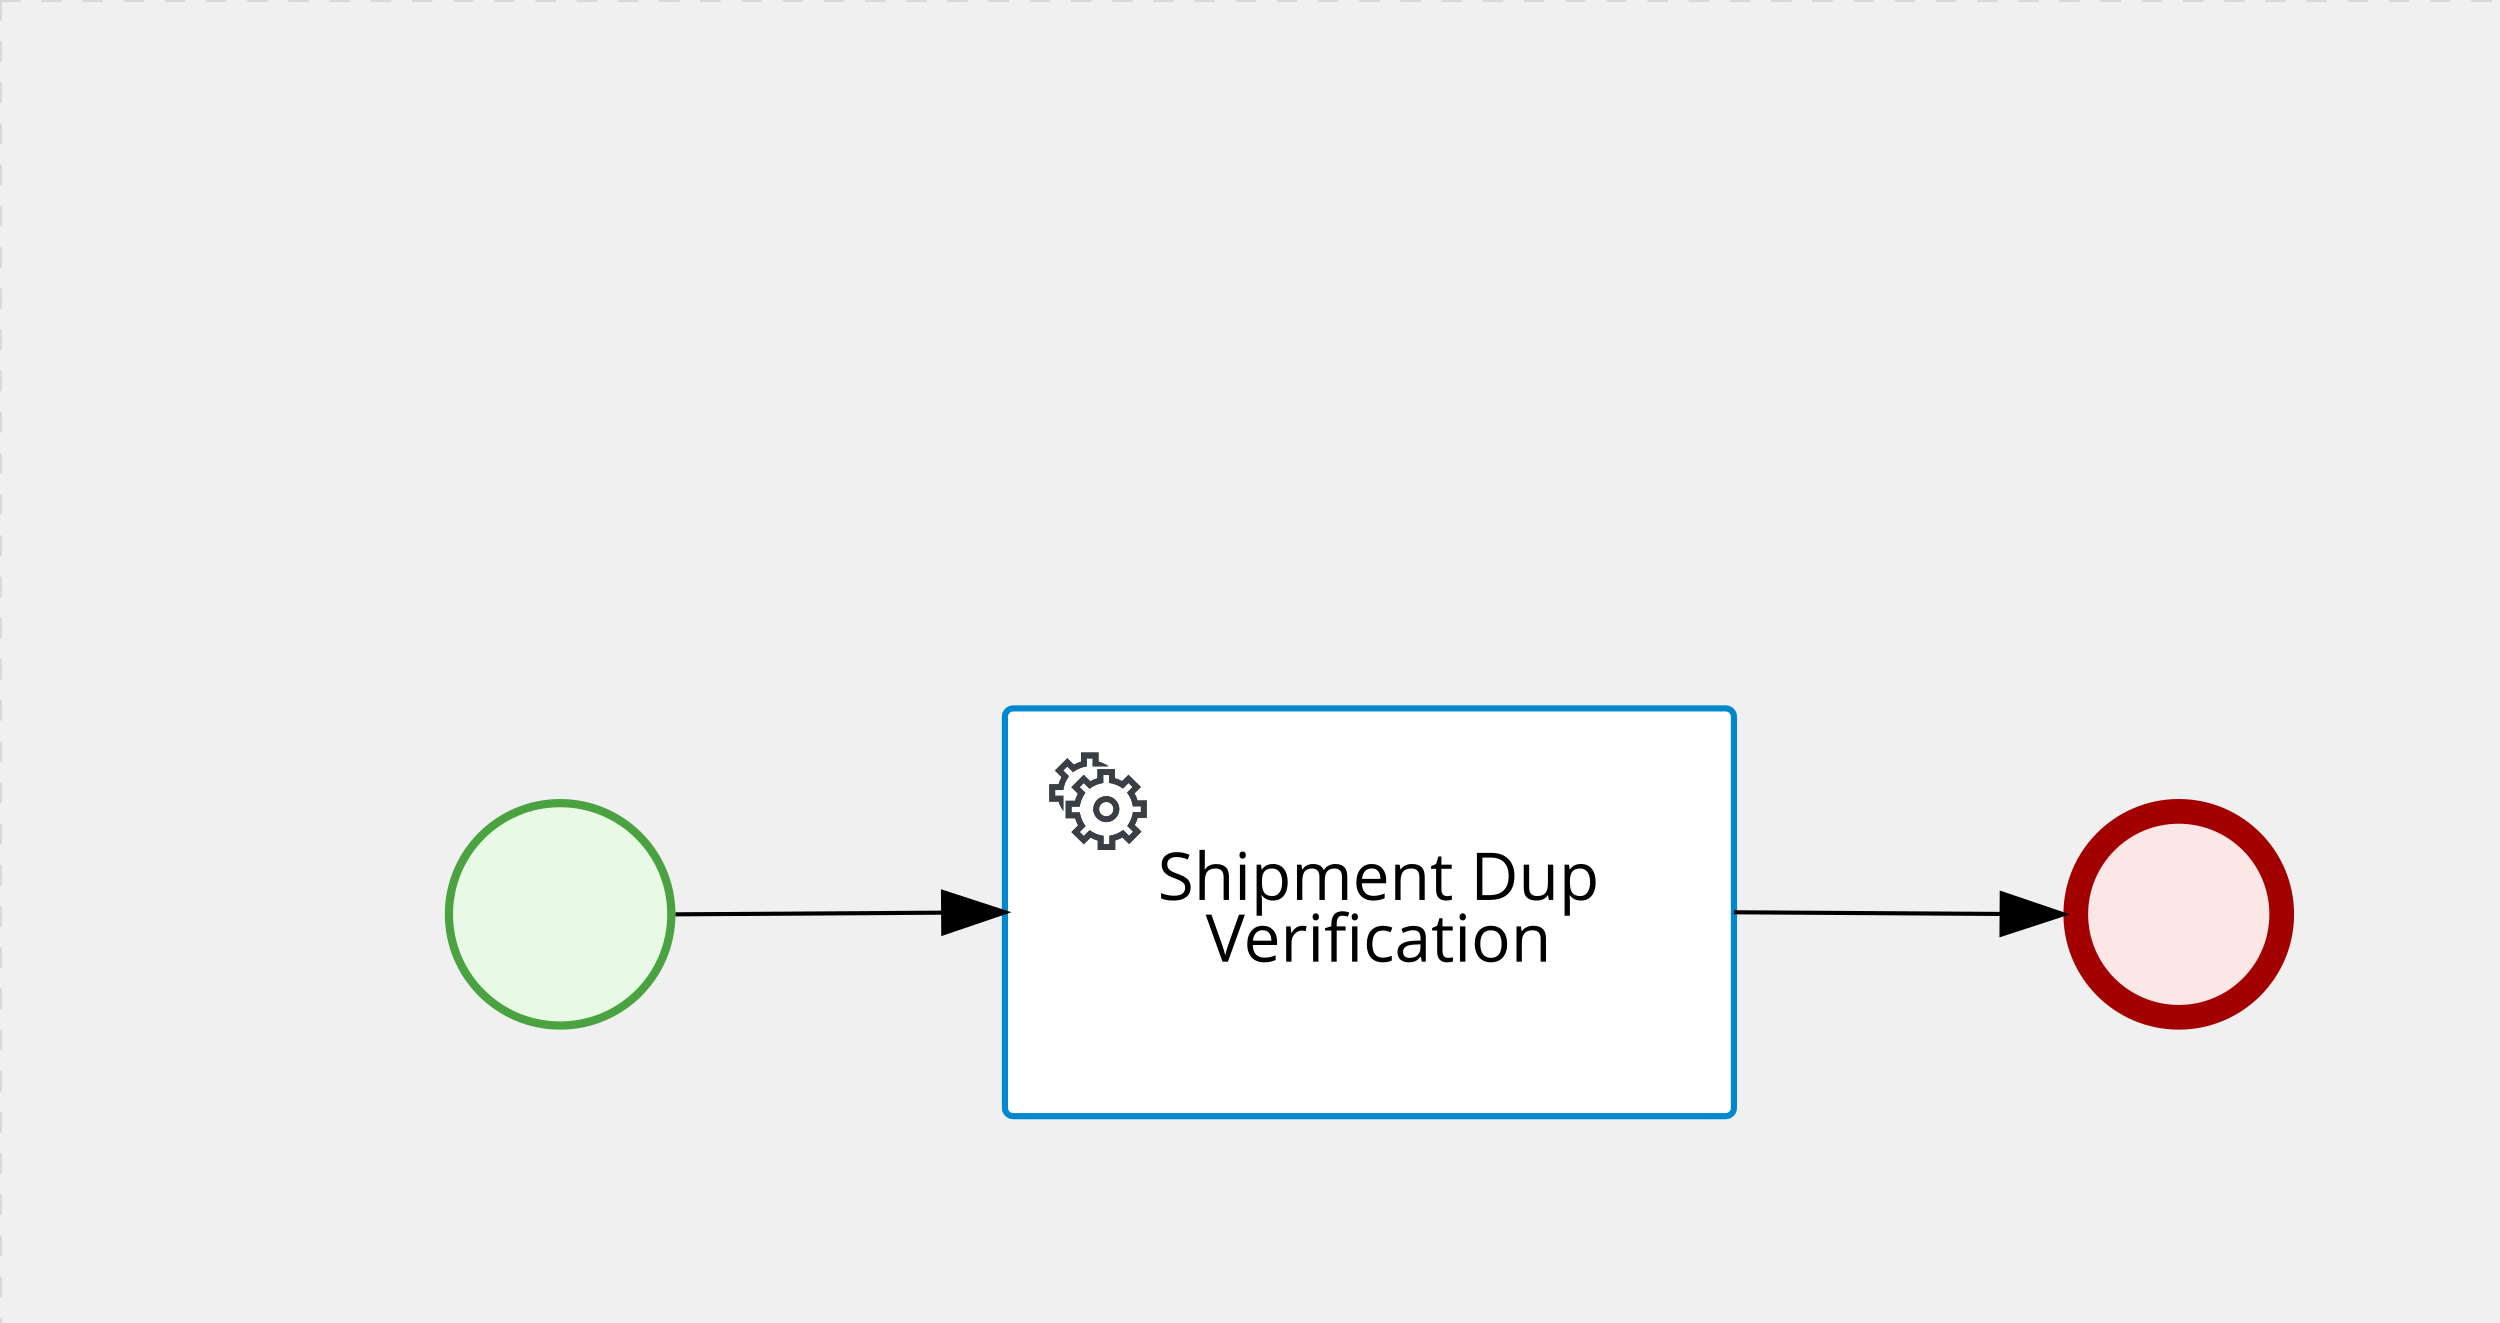
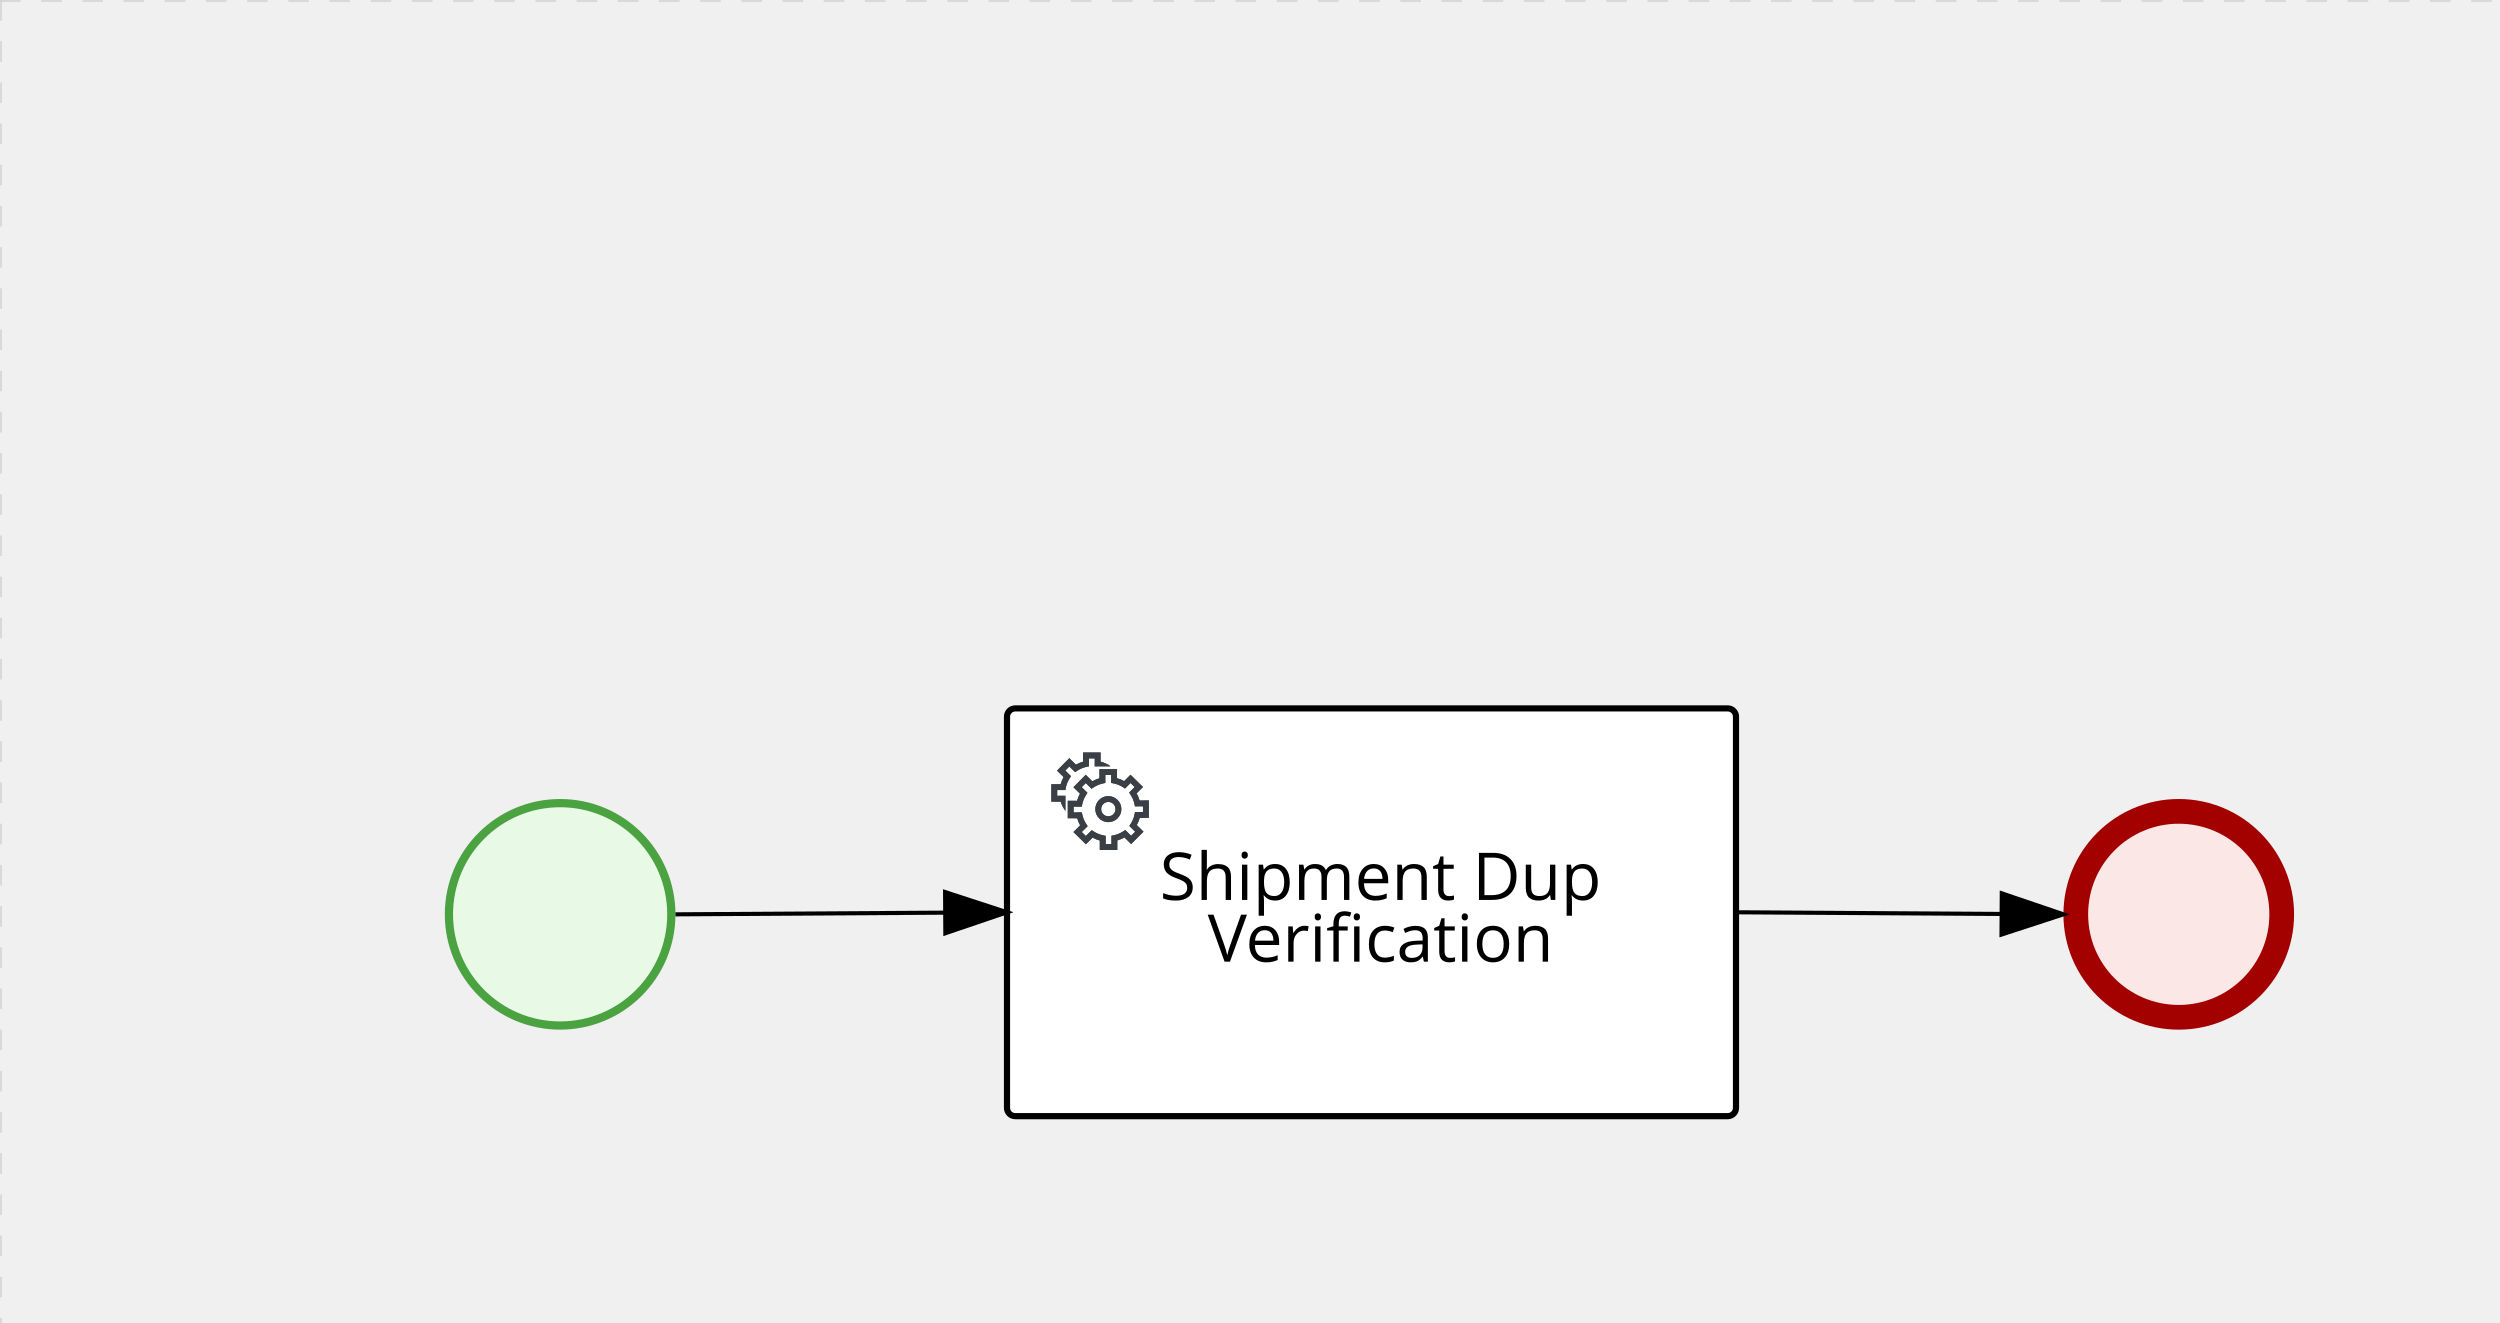
<svg xmlns="http://www.w3.org/2000/svg" version="1.1" width="607" height="321" viewBox="0 0 607 321">
  <defs />
  <g transform="matrix(1,0,0,1,0,0)">
    <g>
      <g>
        <g>
          <path fill="none" stroke="#d3d3d3" paint-order="fill stroke markers" d=" M 0 0 L 1200 0" stroke-miterlimit="10" stroke-opacity="0.8" stroke-dasharray="5" />
        </g>
        <g>
          <path fill="none" stroke="#d3d3d3" paint-order="fill stroke markers" d=" M 0 0 L 0 800" stroke-miterlimit="10" stroke-opacity="0.8" stroke-dasharray="5" />
        </g>
      </g>
      <g id="_914D6155-C729-46DC-8C8D-B719EDF729D2" bpmn2nodeid="_914D6155-C729-46DC-8C8D-B719EDF729D2" transform="matrix(1,0,0,1,108,194)">
        <g>
          <path fill="none" stroke="none" />
        </g>
        <g transform="matrix(0.125,0,0,0.125,0,0)">
          <g transform="matrix(1,0,0,1,0,0)">
            <path fill="#e8fae6" stroke="none" id="_914D6155-C729-46DC-8C8D-B719EDF729D2?shapeType=BACKGROUND" paint-order="stroke fill markers" d=" M 0 0 M 444 224 C 444 263.9 434.2 300.8 414.4 334.5 C 394.7 368.2 368 394.9 334.4 414.5 C 300.8 434.1 263.9 444 224 444 C 184.1 444 147.2 434.2 113.5 414.4 C 79.8 394.7 53.1 368 33.5 334.4 C 13.9 300.8 4 263.9 4 224 C 4 184.1 13.8 147.2 33.6 113.5 C 53.4 79.8 80.1 53.1 113.6 33.5 C 147.1 13.9 184.1 4 224 4 C 263.9 4 300.8 13.8 334.5 33.6 C 368.2 53.4 394.9 80.1 414.5 113.6 C 434.1 147.1 444 184.1 444 224 Z" />
          </g>
          <g>
            <g transform="matrix(1,0,0,1,0,0)">
              <g transform="matrix(1,0,0,1,0,0)">
-                 <path fill="rgb(74,162,65)" stroke="none" id="_914D6155-C729-46DC-8C8D-B719EDF729D2?shapeType=BORDER&amp;renderType=FILL" paint-order="stroke fill markers" d=" M 0 0 M 224 0 C 100.3 0 0 100.3 0 224 C 0 347.7 100.3 448 224 448 C 347.7 448 448 347.7 448 224 C 448 100.3 347.7 0 224 0 Z M 0 0 M 224 432 C 109.1 432 16 338.9 16 224 C 16 109.1 109.1 16 224 16 C 338.9 16 432 109.1 432 224 C 432 338.9 338.9 432 224 432 Z" />
+                 <path fill="#4aa241" stroke="none" id="_914D6155-C729-46DC-8C8D-B719EDF729D2?shapeType=BORDER&amp;renderType=FILL" paint-order="stroke fill markers" d=" M 0 0 M 224 0 C 100.3 0 0 100.3 0 224 C 0 347.7 100.3 448 224 448 C 347.7 448 448 347.7 448 224 C 448 100.3 347.7 0 224 0 Z M 0 0 M 224 432 C 109.1 432 16 338.9 16 224 C 16 109.1 109.1 16 224 16 C 338.9 16 432 109.1 432 224 C 432 338.9 338.9 432 224 432 Z" />
+               </g>
+             </g>
+           </g>
+         </g>
+         <g transform="matrix(1,0,0,1,28,61)" />
+       </g>
+       <g id="_8C11C804-B97B-4F2C-9193-729A429D33EF" bpmn2nodeid="_8C11C804-B97B-4F2C-9193-729A429D33EF" transform="matrix(1,0,0,1,501,194)">
+         <g>
+           <path fill="none" stroke="none" />
+         </g>
+         <g transform="matrix(0.125,0,0,0.125,0,0)">
+           <g transform="matrix(1,0,0,1,0,0)">
+             <path fill="#fce7e7" stroke="none" id="_8C11C804-B97B-4F2C-9193-729A429D33EF?shapeType=BACKGROUND" paint-order="stroke fill markers" d=" M 0 0 M 444 224 C 444 263.9 434.2 300.8 414.4 334.5 C 394.7 368.2 368 394.9 334.4 414.5 C 300.8 434.1 263.9 444 224 444 C 184.1 444 147.2 434.2 113.5 414.4 C 79.8 394.7 53.1 368 33.5 334.4 C 13.9 300.8 4 263.9 4 224 C 4 184.1 13.8 147.2 33.6 113.5 C 53.4 79.8 80.1 53.1 113.6 33.5 C 147.1 13.9 184.1 4 224 4 C 263.9 4 300.8 13.8 334.5 33.6 C 368.2 53.4 394.9 80.1 414.5 113.6 C 434.1 147.1 444 184.1 444 224 Z" />
+           </g>
+           <g>
+             <g transform="matrix(1,0,0,1,0,0)">
+               <g transform="matrix(1,0,0,1,0,0)">
+                 <path fill="rgb(163,0,0)" stroke="none" id="_8C11C804-B97B-4F2C-9193-729A429D33EF?shapeType=BORDER&amp;renderType=FILL" paint-order="stroke fill markers" d=" M 0 0 M 224 0 C 100.3 0 0 100.3 0 224 C 0 347.7 100.3 448 224 448 C 347.7 448 448 347.7 448 224 C 448 100.3 347.7 0 224 0 Z M 0 0 M 224 400 C 126.8 400 48 321.2 48 224 C 48 126.8 126.8 48 224 48 C 321.2 48 400 126.8 400 224 C 400 321.2 321.2 400 224 400 Z" />
              </g>
            </g>
          </g>
        </g>
        <g transform="matrix(1,0,0,1,28,61)" />
      </g>
      <g transform="matrix(1,0,0,1,108,194)" />
-       <g id="_1B7F2DEB-7C04-4661-83AD-8E58244227EA" bpmn2nodeid="_1B7F2DEB-7C04-4661-83AD-8E58244227EA" transform="matrix(1,0,0,1,244,172)">
+       <g transform="matrix(1,0,0,1,501,194)" />
+       <g id="_1B7F2DEB-7C04-4661-83AD-8E58244227EA" bpmn2nodeid="_1B7F2DEB-7C04-4661-83AD-8E58244227EA" transform="matrix(1,0,0,1,244.5,172)">
        <g>
          <path fill="none" stroke="none" />
        </g>
        <g transform="matrix(1,0,0,1,0,0)">
          <path fill="#ffffff" stroke="none" id="_1B7F2DEB-7C04-4661-83AD-8E58244227EA?shapeType=BACKGROUND" paint-order="stroke fill markers" d=" M 2 0 L 175 0 L 175 0 A 2 2 0 0 1 177 2 L 177 97 L 177 97 A 2 2 0 0 1 175 99 L 2 99 L 2 99 A 2 2 0 0 1 0 97 L 0 2 L 0 2 A 2 2 0 0 1 2 0 Z" />
        </g>
        <g transform="matrix(1,0,0,1,0,0)">
-           <path fill="none" stroke="rgb(0,136,206)" id="_1B7F2DEB-7C04-4661-83AD-8E58244227EA?shapeType=BORDER&amp;renderType=STROKE" paint-order="fill stroke markers" d=" M 2 0 L 175 0 L 175 0 A 2 2 0 0 1 177 2 L 177 97 L 177 97 A 2 2 0 0 1 175 99 L 2 99 L 2 99 A 2 2 0 0 1 0 97 L 0 2 L 0 2 A 2 2 0 0 1 2 0 Z" stroke-miterlimit="10" stroke-width="1.5" stroke-dasharray="" />
+           <path fill="none" stroke="rgb(0,0,0)" id="_1B7F2DEB-7C04-4661-83AD-8E58244227EA?shapeType=BORDER&amp;renderType=STROKE" paint-order="fill stroke markers" d=" M 2 0 L 175 0 L 175 0 A 2 2 0 0 1 177 2 L 177 97 L 177 97 A 2 2 0 0 1 175 99 L 2 99 L 2 99 A 2 2 0 0 1 0 97 L 0 2 L 0 2 A 2 2 0 0 1 2 0 Z" stroke-miterlimit="10" stroke-width="1.5" stroke-dasharray="" />
        </g>
        <g>
          <g transform="matrix(0.02,0,0,0.02,1.96,1.96)">
            <g transform="matrix(1,0,0,1,0,0)">
              <path fill="#393f44" stroke="none" id="_1B7F2DEB-7C04-4661-83AD-8E58244227EAundefined" paint-order="stroke fill markers" d=" M 0 0 M 825.746 438.174 C 825.7 475.172 825.756 512.172 825.852 549.17 C 794.298 558.097 765.465 570.554 738.236 585.814 L 658.654 507.189 L 509.848 656.857 L 589.424 735.469 C 574.052 763.02 562.049 792.299 553.672 822.711 L 440.947 822.916 L 440.947 1033.705 L 554.85 1033.295 C 565.266 1074.593 587.934 1111.72 610.512 1144.918 L 610.512 963.094 L 510.947 963.451 L 510.947 892.789 L 610.016 892.609 L 615.576 864.438 C 623.686 823.353 639.746 784.188 662.82 749.145 L 678.605 725.172 L 609.002 656.41 L 659.096 606.025 L 728.826 674.918 L 752.557 659.082 C 788.821 635.156 828.485 619.119 868.037 610.766 L 895.996 604.961 L 895.746 508.176 L 967.713 508.176 L 967.156 604.457 L 995.584 604.457 L 1155.99 604.457 C 1138.277 583.313 1064.87 555.799 1037.482 548.133 L 1038.117 438.176 C 959.717 438.174 898.252 438.18 825.746 438.174 Z M 0 0 M 1024.904 639.832 L 1025.191 750.824 C 993.637 759.751 964.804 772.207 937.574 787.469 L 857.99 708.844 L 709.184 858.512 L 788.762 937.123 C 773.389 964.676 761.385 993.954 753.008 1024.367 L 640.285 1024.57 L 640.285 1235.359 L 754.186 1234.951 C 763.151 1266.208 775.58 1294.751 790.811 1321.697 L 709.316 1402.873 L 859.781 1550.752 L 940.982 1469.928 C 968.797 1485.372 998.363 1497.364 1029.016 1505.709 L 1029.069 1620.422 C 1101.46 1621.056 1178.536 1620.729 1240.405 1620.723 L 1240.405 1504.652 C 1271.982 1495.748 1300.906 1483.201 1328.141 1467.947 L 1409.276 1547.943 L 1558.18 1398.463 L 1476.875 1318.34 C 1492.282 1290.714 1504.288 1261.386 1512.674 1230.941 L 1623.053 1230.26 L 1623.053 1019.674 L 1511.436 1020.354 C 1502.463 989.067 1490.214 960.717 1474.781 933.592 L 1551.903 856.273 L 1401.522 708.143 L 1324.5 785.428 C 1296.8 770.109 1267.354 758.145 1236.821 749.789 L 1237.453 639.832 L 1024.905 639.832 Z M 0 0 M 1095.084 709.832 L 1167.051 709.832 L 1166.496 806.115 L 1194.922 811.693 C 1236.194 819.792 1275.752 835.833 1310.937 858.766 L 1334.762 874.295 L 1401.978 806.85 L 1452.596 856.711 L 1385.285 924.193 L 1401.48 948.1 C 1425.245 983.972 1441.009 1022.75 1449.908 1062.68 L 1455.764 1090.691 L 1553.045 1090.1 L 1553.045 1160.689 L 1456.307 1161.285 L 1450.75 1189.297 C 1442.59 1230.428 1426.565 1269.591 1403.451 1304.695 L 1387.648 1328.701 L 1458.906 1398.924 L 1408.82 1449.203 L 1337.555 1378.938 L 1313.865 1394.676 C 1277.59 1418.382 1238.241 1434.799 1198.541 1442.887 L 1170.396 1448.508 L 1170.396 1550.723 C 1151.155 1550.77 1130.166 1550.74 1099.027 1550.696 L 1098.982 1449.247 L 1070.711 1443.725 C 1029.381 1435.654 989.888 1419.688 954.764 1396.659 L 931.01 1381.084 L 859.469 1452.295 L 808.844 1402.538 L 880.484 1331.176 L 864.137 1307.172 C 840.35 1271.378 824.614 1232.56 815.699 1192.676 L 809.85 1164.75 L 710.285 1165.106 L 710.285 1094.446 L 809.353 1094.264 L 814.914 1066.096 C 823.024 1025.011 839.084 985.844 862.158 950.801 L 877.943 926.827 L 808.338 858.065 L 858.432 807.68 L 928.164 876.573 L 951.894 860.739 C 988.204 836.969 1026.735 821.197 1067.375 812.424 L 1095.336 806.62 L 1095.084 709.832 Z M 0 0 M 1132.25 967.035 C 1045.603 967.035 974.611 1038.029 974.611 1124.676 C 974.611 1211.323 1045.603 1282.312 1132.25 1282.312 C 1218.897 1282.312 1289.889 1211.323 1289.889 1124.676 C 1289.889 1038.029 1218.897 967.035 1132.25 967.035 Z M 0 0 M 1132.25 1037.035 C 1181.066 1037.035 1219.889 1075.86 1219.889 1124.676 C 1219.889 1173.492 1181.066 1212.312 1132.25 1212.312 C 1083.434 1212.312 1044.613 1173.492 1044.613 1124.676 C 1044.613 1075.86 1083.434 1037.035 1132.25 1037.035 Z" />
            </g>
            <g transform="matrix(1,0,0,1,0,0)">
              <path fill="none" stroke="black" id="_1B7F2DEB-7C04-4661-83AD-8E58244227EAundefined" paint-order="fill stroke markers" d=" M 0 0 M 825.746 438.174 C 825.7 475.172 825.756 512.172 825.852 549.17 C 794.298 558.097 765.465 570.554 738.236 585.814 L 658.654 507.189 L 509.848 656.857 L 589.424 735.469 C 574.052 763.02 562.049 792.299 553.672 822.711 L 440.947 822.916 L 440.947 1033.705 L 554.85 1033.295 C 565.266 1074.593 587.934 1111.72 610.512 1144.918 L 610.512 963.094 L 510.947 963.451 L 510.947 892.789 L 610.016 892.609 L 615.576 864.438 C 623.686 823.353 639.746 784.188 662.82 749.145 L 678.605 725.172 L 609.002 656.41 L 659.096 606.025 L 728.826 674.918 L 752.557 659.082 C 788.821 635.156 828.485 619.119 868.037 610.766 L 895.996 604.961 L 895.746 508.176 L 967.713 508.176 L 967.156 604.457 L 995.584 604.457 L 1155.99 604.457 C 1138.277 583.313 1064.87 555.799 1037.482 548.133 L 1038.117 438.176 C 959.717 438.174 898.252 438.18 825.746 438.174 Z M 0 0 M 1024.904 639.832 L 1025.191 750.824 C 993.637 759.751 964.804 772.207 937.574 787.469 L 857.99 708.844 L 709.184 858.512 L 788.762 937.123 C 773.389 964.676 761.385 993.954 753.008 1024.367 L 640.285 1024.57 L 640.285 1235.359 L 754.186 1234.951 C 763.151 1266.208 775.58 1294.751 790.811 1321.697 L 709.316 1402.873 L 859.781 1550.752 L 940.982 1469.928 C 968.797 1485.372 998.363 1497.364 1029.016 1505.709 L 1029.069 1620.422 C 1101.46 1621.056 1178.536 1620.729 1240.405 1620.723 L 1240.405 1504.652 C 1271.982 1495.748 1300.906 1483.201 1328.141 1467.947 L 1409.276 1547.943 L 1558.18 1398.463 L 1476.875 1318.34 C 1492.282 1290.714 1504.288 1261.386 1512.674 1230.941 L 1623.053 1230.26 L 1623.053 1019.674 L 1511.436 1020.354 C 1502.463 989.067 1490.214 960.717 1474.781 933.592 L 1551.903 856.273 L 1401.522 708.143 L 1324.5 785.428 C 1296.8 770.109 1267.354 758.145 1236.821 749.789 L 1237.453 639.832 L 1024.905 639.832 Z M 0 0 M 1095.084 709.832 L 1167.051 709.832 L 1166.496 806.115 L 1194.922 811.693 C 1236.194 819.792 1275.752 835.833 1310.937 858.766 L 1334.762 874.295 L 1401.978 806.85 L 1452.596 856.711 L 1385.285 924.193 L 1401.48 948.1 C 1425.245 983.972 1441.009 1022.75 1449.908 1062.68 L 1455.764 1090.691 L 1553.045 1090.1 L 1553.045 1160.689 L 1456.307 1161.285 L 1450.75 1189.297 C 1442.59 1230.428 1426.565 1269.591 1403.451 1304.695 L 1387.648 1328.701 L 1458.906 1398.924 L 1408.82 1449.203 L 1337.555 1378.938 L 1313.865 1394.676 C 1277.59 1418.382 1238.241 1434.799 1198.541 1442.887 L 1170.396 1448.508 L 1170.396 1550.723 C 1151.155 1550.77 1130.166 1550.74 1099.027 1550.696 L 1098.982 1449.247 L 1070.711 1443.725 C 1029.381 1435.654 989.888 1419.688 954.764 1396.659 L 931.01 1381.084 L 859.469 1452.295 L 808.844 1402.538 L 880.484 1331.176 L 864.137 1307.172 C 840.35 1271.378 824.614 1232.56 815.699 1192.676 L 809.85 1164.75 L 710.285 1165.106 L 710.285 1094.446 L 809.353 1094.264 L 814.914 1066.096 C 823.024 1025.011 839.084 985.844 862.158 950.801 L 877.943 926.827 L 808.338 858.065 L 858.432 807.68 L 928.164 876.573 L 951.894 860.739 C 988.204 836.969 1026.735 821.197 1067.375 812.424 L 1095.336 806.62 L 1095.084 709.832 Z M 0 0 M 1132.25 967.035 C 1045.603 967.035 974.611 1038.029 974.611 1124.676 C 974.611 1211.323 1045.603 1282.312 1132.25 1282.312 C 1218.897 1282.312 1289.889 1211.323 1289.889 1124.676 C 1289.889 1038.029 1218.897 967.035 1132.25 967.035 Z M 0 0 M 1132.25 1037.035 C 1181.066 1037.035 1219.889 1075.86 1219.889 1124.676 C 1219.889 1173.492 1181.066 1212.312 1132.25 1212.312 C 1083.434 1212.312 1044.613 1173.492 1044.613 1124.676 C 1044.613 1075.86 1083.434 1037.035 1132.25 1037.035 Z" stroke-miterlimit="10" stroke-dasharray="" />
            </g>
            <g transform="matrix(1,0,0,1,0,0)">
              <path fill="#393f44" stroke="none" id="_1B7F2DEB-7C04-4661-83AD-8E58244227EAundefined" paint-order="stroke fill markers" d=" M 0 0 M 825.746 438.174 C 825.7 475.172 825.756 512.172 825.852 549.17 C 794.298 558.097 765.465 570.554 738.236 585.814 L 658.654 507.189 L 509.848 656.857 L 589.424 735.469 C 574.052 763.02 562.049 792.299 553.672 822.711 L 440.947 822.916 L 440.947 1033.705 L 554.85 1033.295 C 565.266 1074.593 587.934 1111.72 610.512 1144.918 L 610.512 963.094 L 510.947 963.451 L 510.947 892.789 L 610.016 892.609 L 615.576 864.438 C 623.686 823.353 639.746 784.188 662.82 749.145 L 678.605 725.172 L 609.002 656.41 L 659.096 606.025 L 728.826 674.918 L 752.557 659.082 C 788.821 635.156 828.485 619.119 868.037 610.766 L 895.996 604.961 L 895.746 508.176 L 967.713 508.176 L 967.156 604.457 L 995.584 604.457 L 1155.99 604.457 C 1138.277 583.313 1064.87 555.799 1037.482 548.133 L 1038.117 438.176 C 959.717 438.174 898.252 438.18 825.746 438.174 Z M 0 0 M 1024.904 639.832 L 1025.191 750.824 C 993.637 759.751 964.804 772.207 937.574 787.469 L 857.99 708.844 L 709.184 858.512 L 788.762 937.123 C 773.389 964.676 761.385 993.954 753.008 1024.367 L 640.285 1024.57 L 640.285 1235.359 L 754.186 1234.951 C 763.151 1266.208 775.58 1294.751 790.811 1321.697 L 709.316 1402.873 L 859.781 1550.752 L 940.982 1469.928 C 968.797 1485.372 998.363 1497.364 1029.016 1505.709 L 1029.069 1620.422 C 1101.46 1621.056 1178.536 1620.729 1240.405 1620.723 L 1240.405 1504.652 C 1271.982 1495.748 1300.906 1483.201 1328.141 1467.947 L 1409.276 1547.943 L 1558.18 1398.463 L 1476.875 1318.34 C 1492.282 1290.714 1504.288 1261.386 1512.674 1230.941 L 1623.053 1230.26 L 1623.053 1019.674 L 1511.436 1020.354 C 1502.463 989.067 1490.214 960.717 1474.781 933.592 L 1551.903 856.273 L 1401.522 708.143 L 1324.5 785.428 C 1296.8 770.109 1267.354 758.145 1236.821 749.789 L 1237.453 639.832 L 1024.905 639.832 Z M 0 0 M 1095.084 709.832 L 1167.051 709.832 L 1166.496 806.115 L 1194.922 811.693 C 1236.194 819.792 1275.752 835.833 1310.937 858.766 L 1334.762 874.295 L 1401.978 806.85 L 1452.596 856.711 L 1385.285 924.193 L 1401.48 948.1 C 1425.245 983.972 1441.009 1022.75 1449.908 1062.68 L 1455.764 1090.691 L 1553.045 1090.1 L 1553.045 1160.689 L 1456.307 1161.285 L 1450.75 1189.297 C 1442.59 1230.428 1426.565 1269.591 1403.451 1304.695 L 1387.648 1328.701 L 1458.906 1398.924 L 1408.82 1449.203 L 1337.555 1378.938 L 1313.865 1394.676 C 1277.59 1418.382 1238.241 1434.799 1198.541 1442.887 L 1170.396 1448.508 L 1170.396 1550.723 C 1151.155 1550.77 1130.166 1550.74 1099.027 1550.696 L 1098.982 1449.247 L 1070.711 1443.725 C 1029.381 1435.654 989.888 1419.688 954.764 1396.659 L 931.01 1381.084 L 859.469 1452.295 L 808.844 1402.538 L 880.484 1331.176 L 864.137 1307.172 C 840.35 1271.378 824.614 1232.56 815.699 1192.676 L 809.85 1164.75 L 710.285 1165.106 L 710.285 1094.446 L 809.353 1094.264 L 814.914 1066.096 C 823.024 1025.011 839.084 985.844 862.158 950.801 L 877.943 926.827 L 808.338 858.065 L 858.432 807.68 L 928.164 876.573 L 951.894 860.739 C 988.204 836.969 1026.735 821.197 1067.375 812.424 L 1095.336 806.62 L 1095.084 709.832 Z M 0 0 M 1132.25 967.035 C 1045.603 967.035 974.611 1038.029 974.611 1124.676 C 974.611 1211.323 1045.603 1282.312 1132.25 1282.312 C 1218.897 1282.312 1289.889 1211.323 1289.889 1124.676 C 1289.889 1038.029 1218.897 967.035 1132.25 967.035 Z M 0 0 M 1132.25 1037.035 C 1181.066 1037.035 1219.889 1075.86 1219.889 1124.676 C 1219.889 1173.492 1181.066 1212.312 1132.25 1212.312 C 1083.434 1212.312 1044.613 1173.492 1044.613 1124.676 C 1044.613 1075.86 1083.434 1037.035 1132.25 1037.035 Z" />
            </g>
          </g>
        </g>
        <g transform="matrix(1,0,0,1,35,34.5)">
          <text fill="#000000" stroke="none" font-family="Open Sans" font-size="12pt" font-style="normal" font-weight="normal" text-decoration="normal" x="55.691" y="12" text-anchor="middle" dominant-baseline="alphabetic">Shipment Dup </text>
          <text fill="#000000" stroke="none" font-family="Open Sans" font-size="12pt" font-style="normal" font-weight="normal" text-decoration="normal" x="55.691" y="27" text-anchor="middle" dominant-baseline="alphabetic">   Verification    </text>
        </g>
      </g>
      <g id="_1EB3C47A-E371-41F7-A669-9104F87C8B09" bpmn2nodeid="_1EB3C47A-E371-41F7-A669-9104F87C8B09">
        <g>
-           <path fill="none" stroke="rgb(0,0,0)" paint-order="fill stroke markers" d=" M 164 222 L 229 221.594" stroke-miterlimit="10" stroke-dasharray="" />
+           <path fill="none" stroke="#000000" paint-order="fill stroke markers" d=" M 164 222 L 229.5 221.593" stroke-miterlimit="10" stroke-dasharray="" />
        </g>
        <g transform="matrix(1,0,0,1,164,222)" />
-         <g transform="matrix(0.006249878,0.9999805,-0.9999805,0.006249878,243.9688,216.5001)">
-           <path fill="rgb(0,0,0)" stroke="rgb(0,0,0)" paint-order="fill stroke markers" d=" M 10 15 L 0 15 L 5 0 Z" stroke-miterlimit="10" stroke-dasharray="" />
+         <g transform="matrix(0.00621106,0.9999807,-0.9999807,0.00621106,244.4689,216.5001)">
+           <path fill="#000000" stroke="#000000" paint-order="fill stroke markers" d=" M 10 15 L 0 15 L 5 0 Z" stroke-miterlimit="10" stroke-dasharray="" />
        </g>
-         <g transform="matrix(1,0,0,1,164.0625,211.7502)" />
-       </g>
-       <g id="_8C11C804-B97B-4F2C-9193-729A429D33EF" bpmn2nodeid="_8C11C804-B97B-4F2C-9193-729A429D33EF" transform="matrix(1,0,0,1,501,194)">
-         <g>
-           <path fill="none" stroke="none" />
-         </g>
-         <g transform="matrix(0.125,0,0,0.125,0,0)">
-           <g transform="matrix(1,0,0,1,0,0)">
-             <path fill="#fce7e7" stroke="none" id="_8C11C804-B97B-4F2C-9193-729A429D33EF?shapeType=BACKGROUND" paint-order="stroke fill markers" d=" M 0 0 M 444 224 C 444 263.9 434.2 300.8 414.4 334.5 C 394.7 368.2 368 394.9 334.4 414.5 C 300.8 434.1 263.9 444 224 444 C 184.1 444 147.2 434.2 113.5 414.4 C 79.8 394.7 53.1 368 33.5 334.4 C 13.9 300.8 4 263.9 4 224 C 4 184.1 13.8 147.2 33.6 113.5 C 53.4 79.8 80.1 53.1 113.6 33.5 C 147.1 13.9 184.1 4 224 4 C 263.9 4 300.8 13.8 334.5 33.6 C 368.2 53.4 394.9 80.1 414.5 113.6 C 434.1 147.1 444 184.1 444 224 Z" />
-           </g>
-           <g>
-             <g transform="matrix(1,0,0,1,0,0)">
-               <g transform="matrix(1,0,0,1,0,0)">
-                 <path fill="rgb(163,0,0)" stroke="none" id="_8C11C804-B97B-4F2C-9193-729A429D33EF?shapeType=BORDER&amp;renderType=FILL" paint-order="stroke fill markers" d=" M 0 0 M 224 0 C 100.3 0 0 100.3 0 224 C 0 347.7 100.3 448 224 448 C 347.7 448 448 347.7 448 224 C 448 100.3 347.7 0 224 0 Z M 0 0 M 224 400 C 126.8 400 48 321.2 48 224 C 48 126.8 126.8 48 224 48 C 321.2 48 400 126.8 400 224 C 400 321.2 321.2 400 224 400 Z" />
-               </g>
-             </g>
-           </g>
-         </g>
-         <g transform="matrix(1,0,0,1,28,61)" />
+         <g transform="matrix(1,0,0,1,164.0621,211.7502)" />
      </g>
      <g id="_B157A780-CA33-4CE9-AA86-7F84452569DC" bpmn2nodeid="_B157A780-CA33-4CE9-AA86-7F84452569DC">
        <g>
-           <path fill="none" stroke="#000000" paint-order="fill stroke markers" d=" M 421 221.5 L 486 221.906" stroke-miterlimit="10" stroke-dasharray="" />
+           <path fill="none" stroke="#000000" paint-order="fill stroke markers" d=" M 421.5 221.5 L 486 221.906" stroke-miterlimit="10" stroke-dasharray="" />
        </g>
-         <g transform="matrix(1,0,0,1,421,221.5)" />
-         <g transform="matrix(-0.006249878,0.9999805,-0.9999805,-0.006249878,501.0312,217.0001)">
+         <g transform="matrix(1,0,0,1,421.5,221.5)" />
+         <g transform="matrix(-0.006289184,0.9999802,-0.9999802,-0.006289184,501.0314,217.0001)">
          <path fill="#000000" stroke="#000000" paint-order="fill stroke markers" d=" M 10 15 L 0 15 L 5 0 Z" stroke-miterlimit="10" stroke-dasharray="" />
        </g>
-         <g transform="matrix(1,0,0,1,421.0625,211.7502)" />
+         <g transform="matrix(1,0,0,1,421.5629,211.7502)" />
      </g>
-       <g transform="matrix(1,0,0,1,501,194)" />
-       <g transform="matrix(1,0,0,1,244,172)" />
+       <g transform="matrix(1,0,0,1,244.5,172)" />
    </g>
  </g>
</svg>
